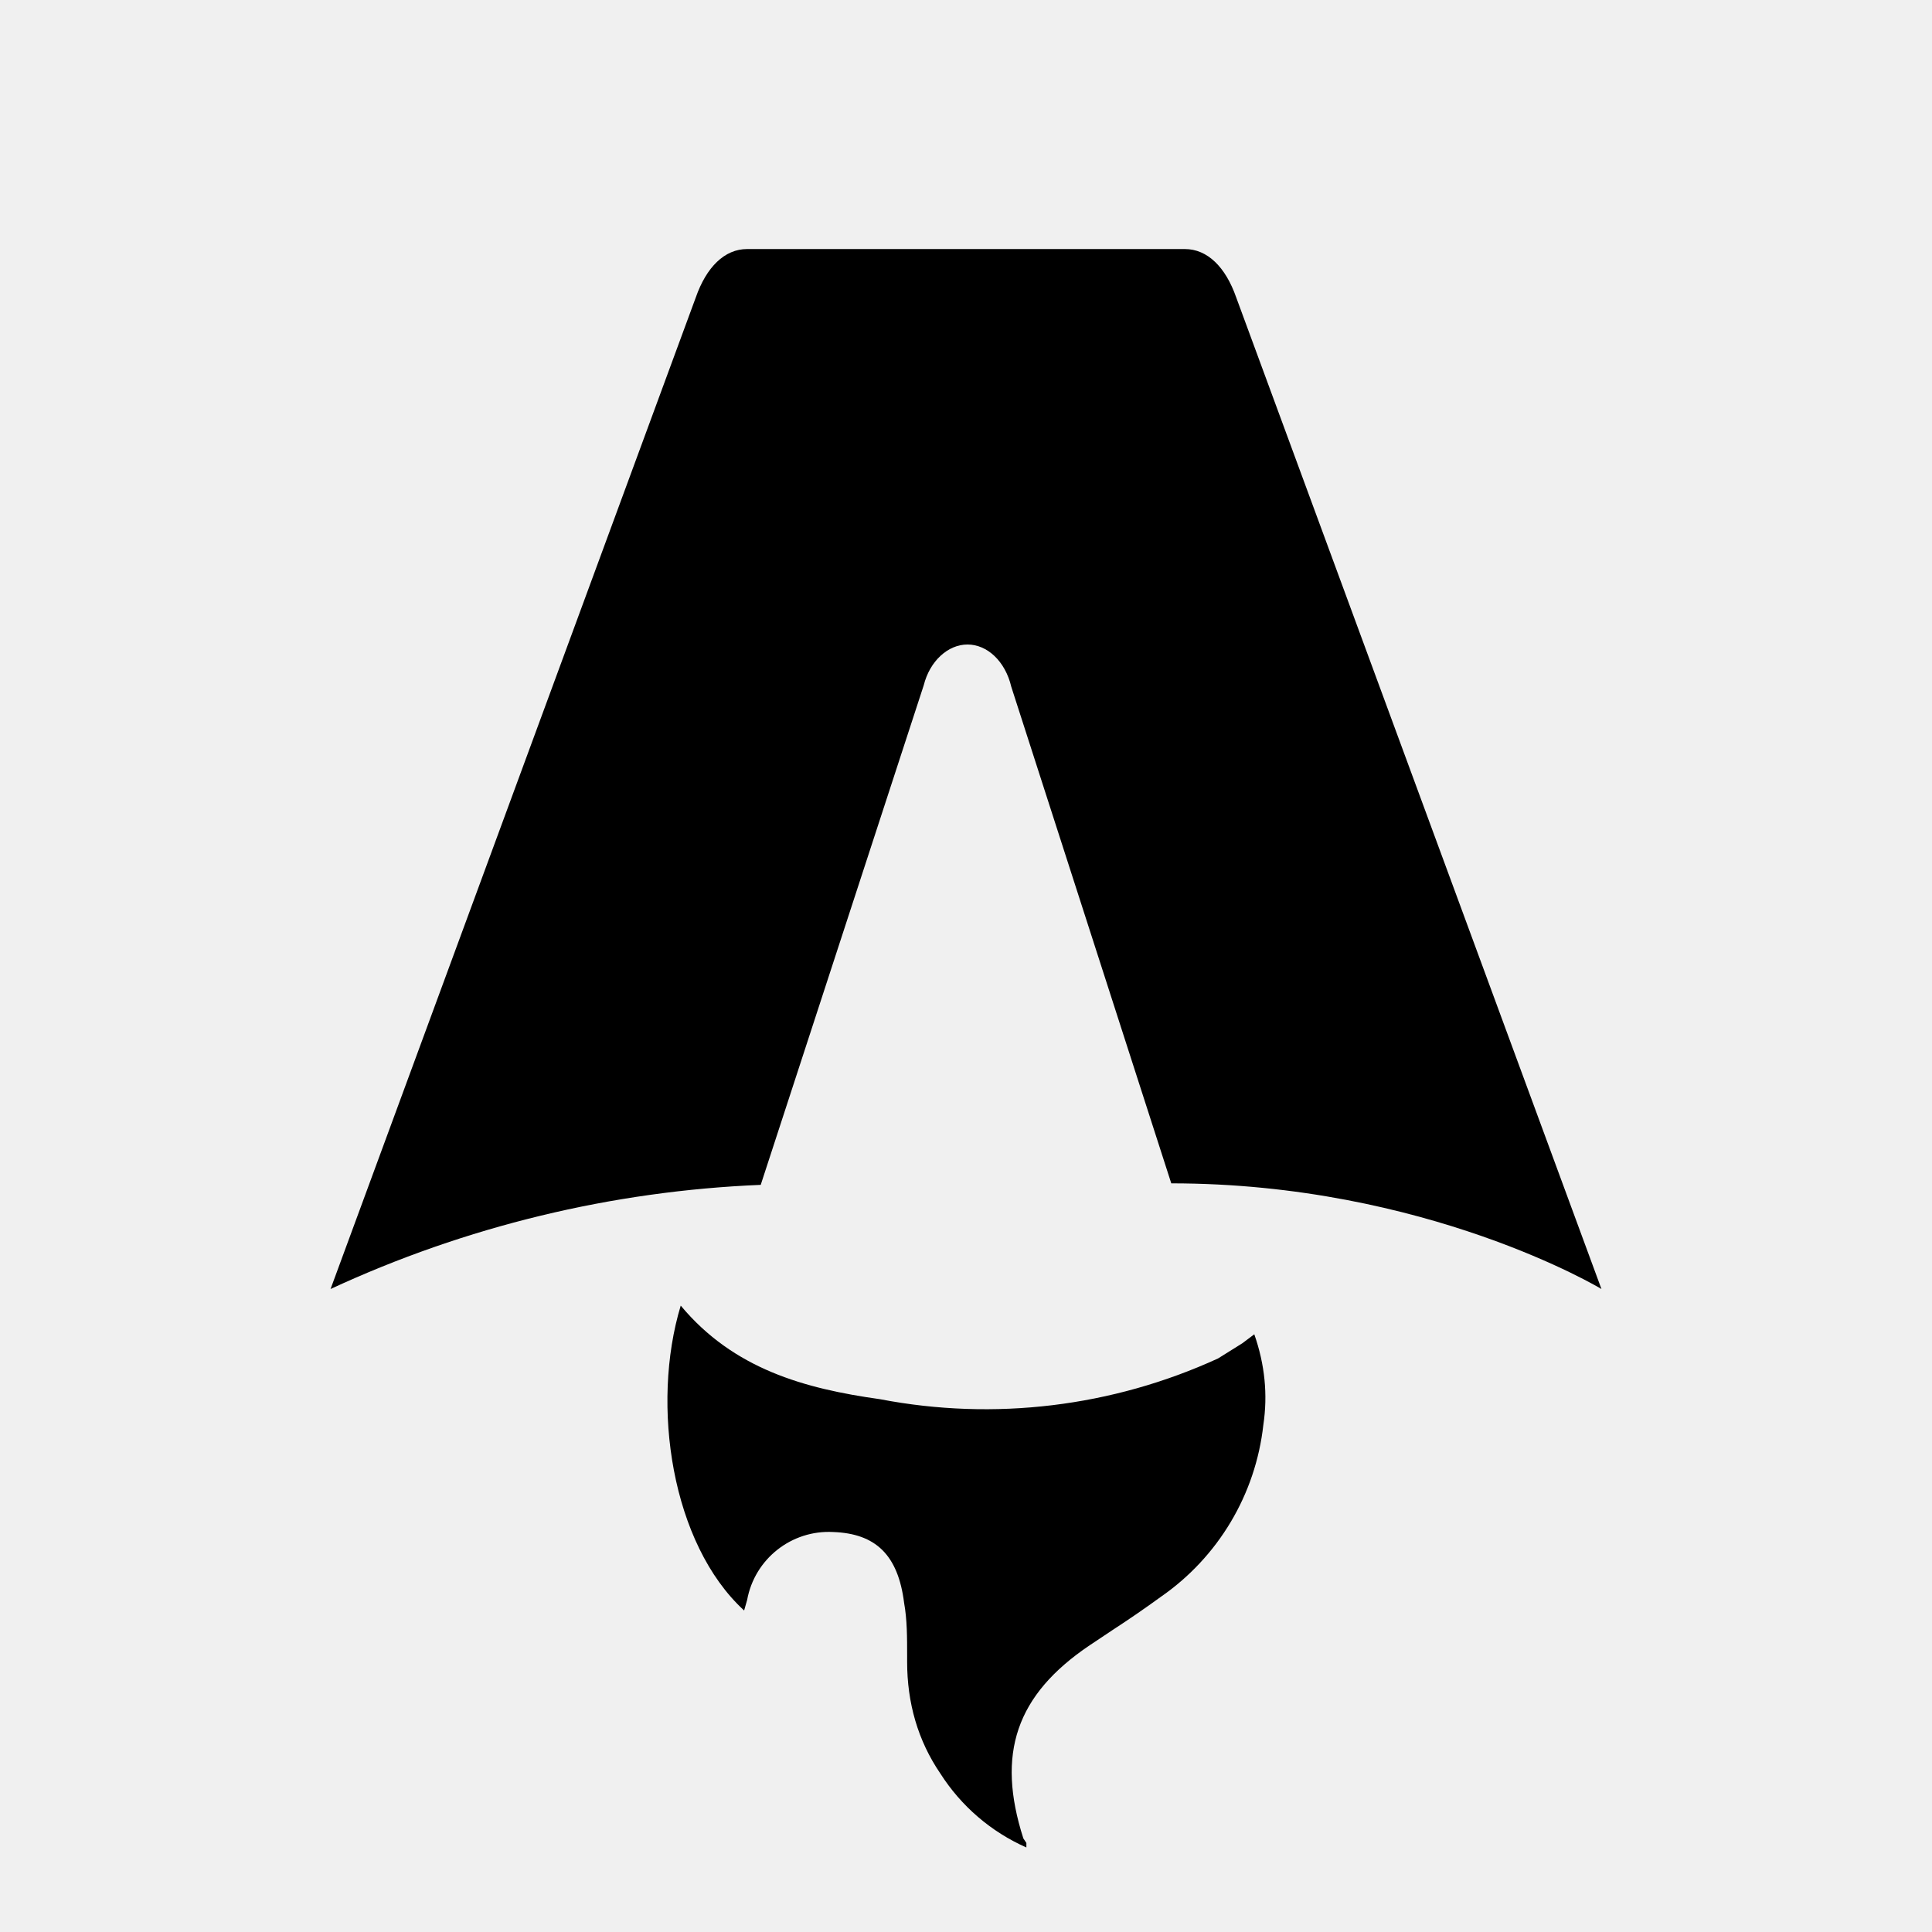
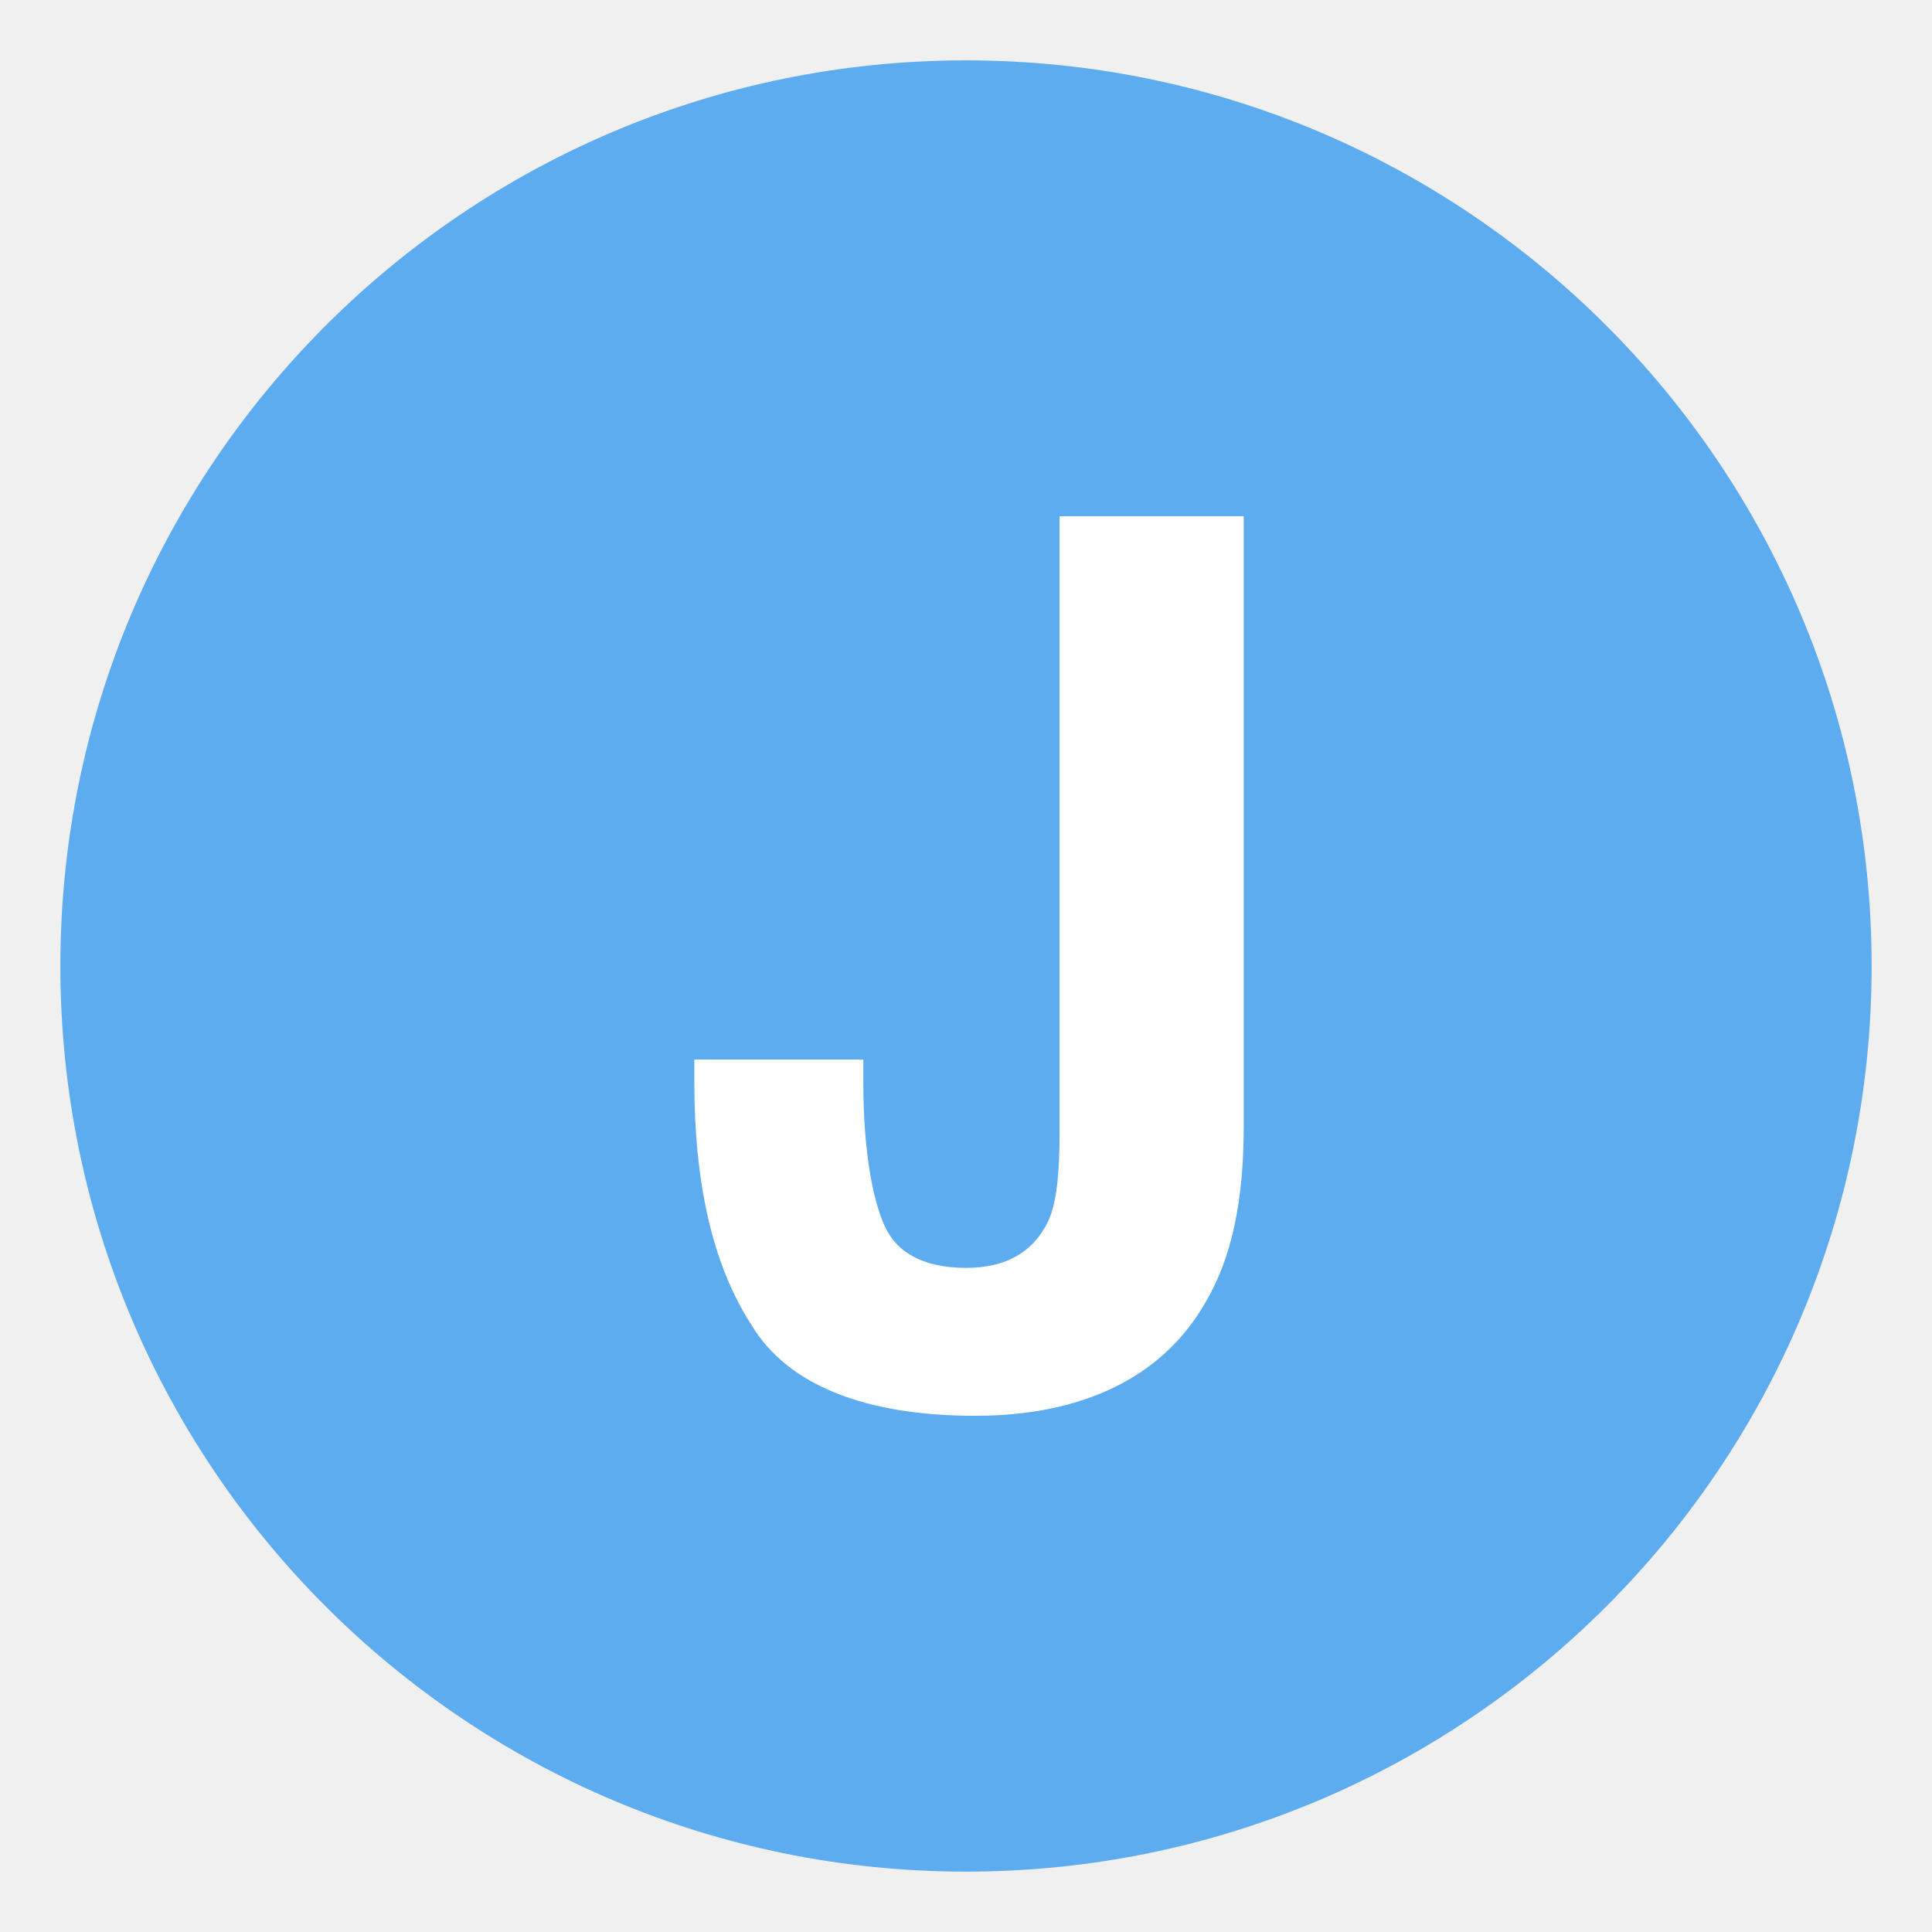
- <svg xmlns="http://www.w3.org/2000/svg" fill="none" viewBox="0 0 128 128">
-   <path d="M50.4 78.5a75.1 75.1 0 0 0-28.5 6.9l24.2-65.7c.7-2 1.9-3.2 3.4-3.2h29c1.5 0 2.7 1.2 3.4 3.2l24.2 65.7s-11.6-7-28.5-7L67 45.5c-.4-1.7-1.6-2.8-2.9-2.8-1.3 0-2.5 1.1-2.9 2.7L50.4 78.5Zm-1.1 28.2Zm-4.2-20.2c-2 6.6-.6 15.8 4.2 20.2a17.5 17.5 0 0 1 .2-.7 5.5 5.5 0 0 1 5.7-4.5c2.8.1 4.3 1.5 4.7 4.7.2 1.1.2 2.3.2 3.5v.4c0 2.7.7 5.2 2.2 7.4a13 13 0 0 0 5.7 4.9v-.3l-.2-.3c-1.8-5.6-.5-9.5 4.4-12.8l1.5-1a73 73 0 0 0 3.2-2.2 16 16 0 0 0 6.8-11.4c.3-2 .1-4-.6-6l-.8.6-1.6 1a37 37 0 0 1-22.4 2.7c-5-.7-9.7-2-13.2-6.2Z" />
-   <style>
-         path { fill: #000; }
-         @media (prefers-color-scheme: dark) {
-             path { fill: #FFF; }
-         }
-     </style>
+ <svg xmlns="http://www.w3.org/2000/svg" width="800px" height="800px" viewBox="0 0 64 64" aria-hidden="true" role="img" class="iconify iconify--emojione" preserveAspectRatio="xMidYMid meet" fill="#000000">
+   <g id="SVGRepo_bgCarrier" stroke-width="0" />
+   <g id="SVGRepo_tracerCarrier" stroke-linecap="round" stroke-linejoin="round" />
+   <g id="SVGRepo_iconCarrier">
+     <circle cx="32" cy="32" r="30" fill="#5eacf0" />
+     <path d="M28.6 35.2v.7c0 2.2.3 3.8.7 4.7c.4.9 1.3 1.4 2.7 1.4c1.3 0 2.2-.5 2.7-1.5c.3-.6.4-1.6.4-3V17.1h6.1v20.2c0 2.5-.4 4.4-1.3 5.9c-1.4 2.4-4 3.7-7.6 3.7s-6.2-1-7.4-3c-1.3-2-1.9-4.7-1.9-8.1v-.7h5.6z" fill="#ffffff" />
+   </g>
</svg>
